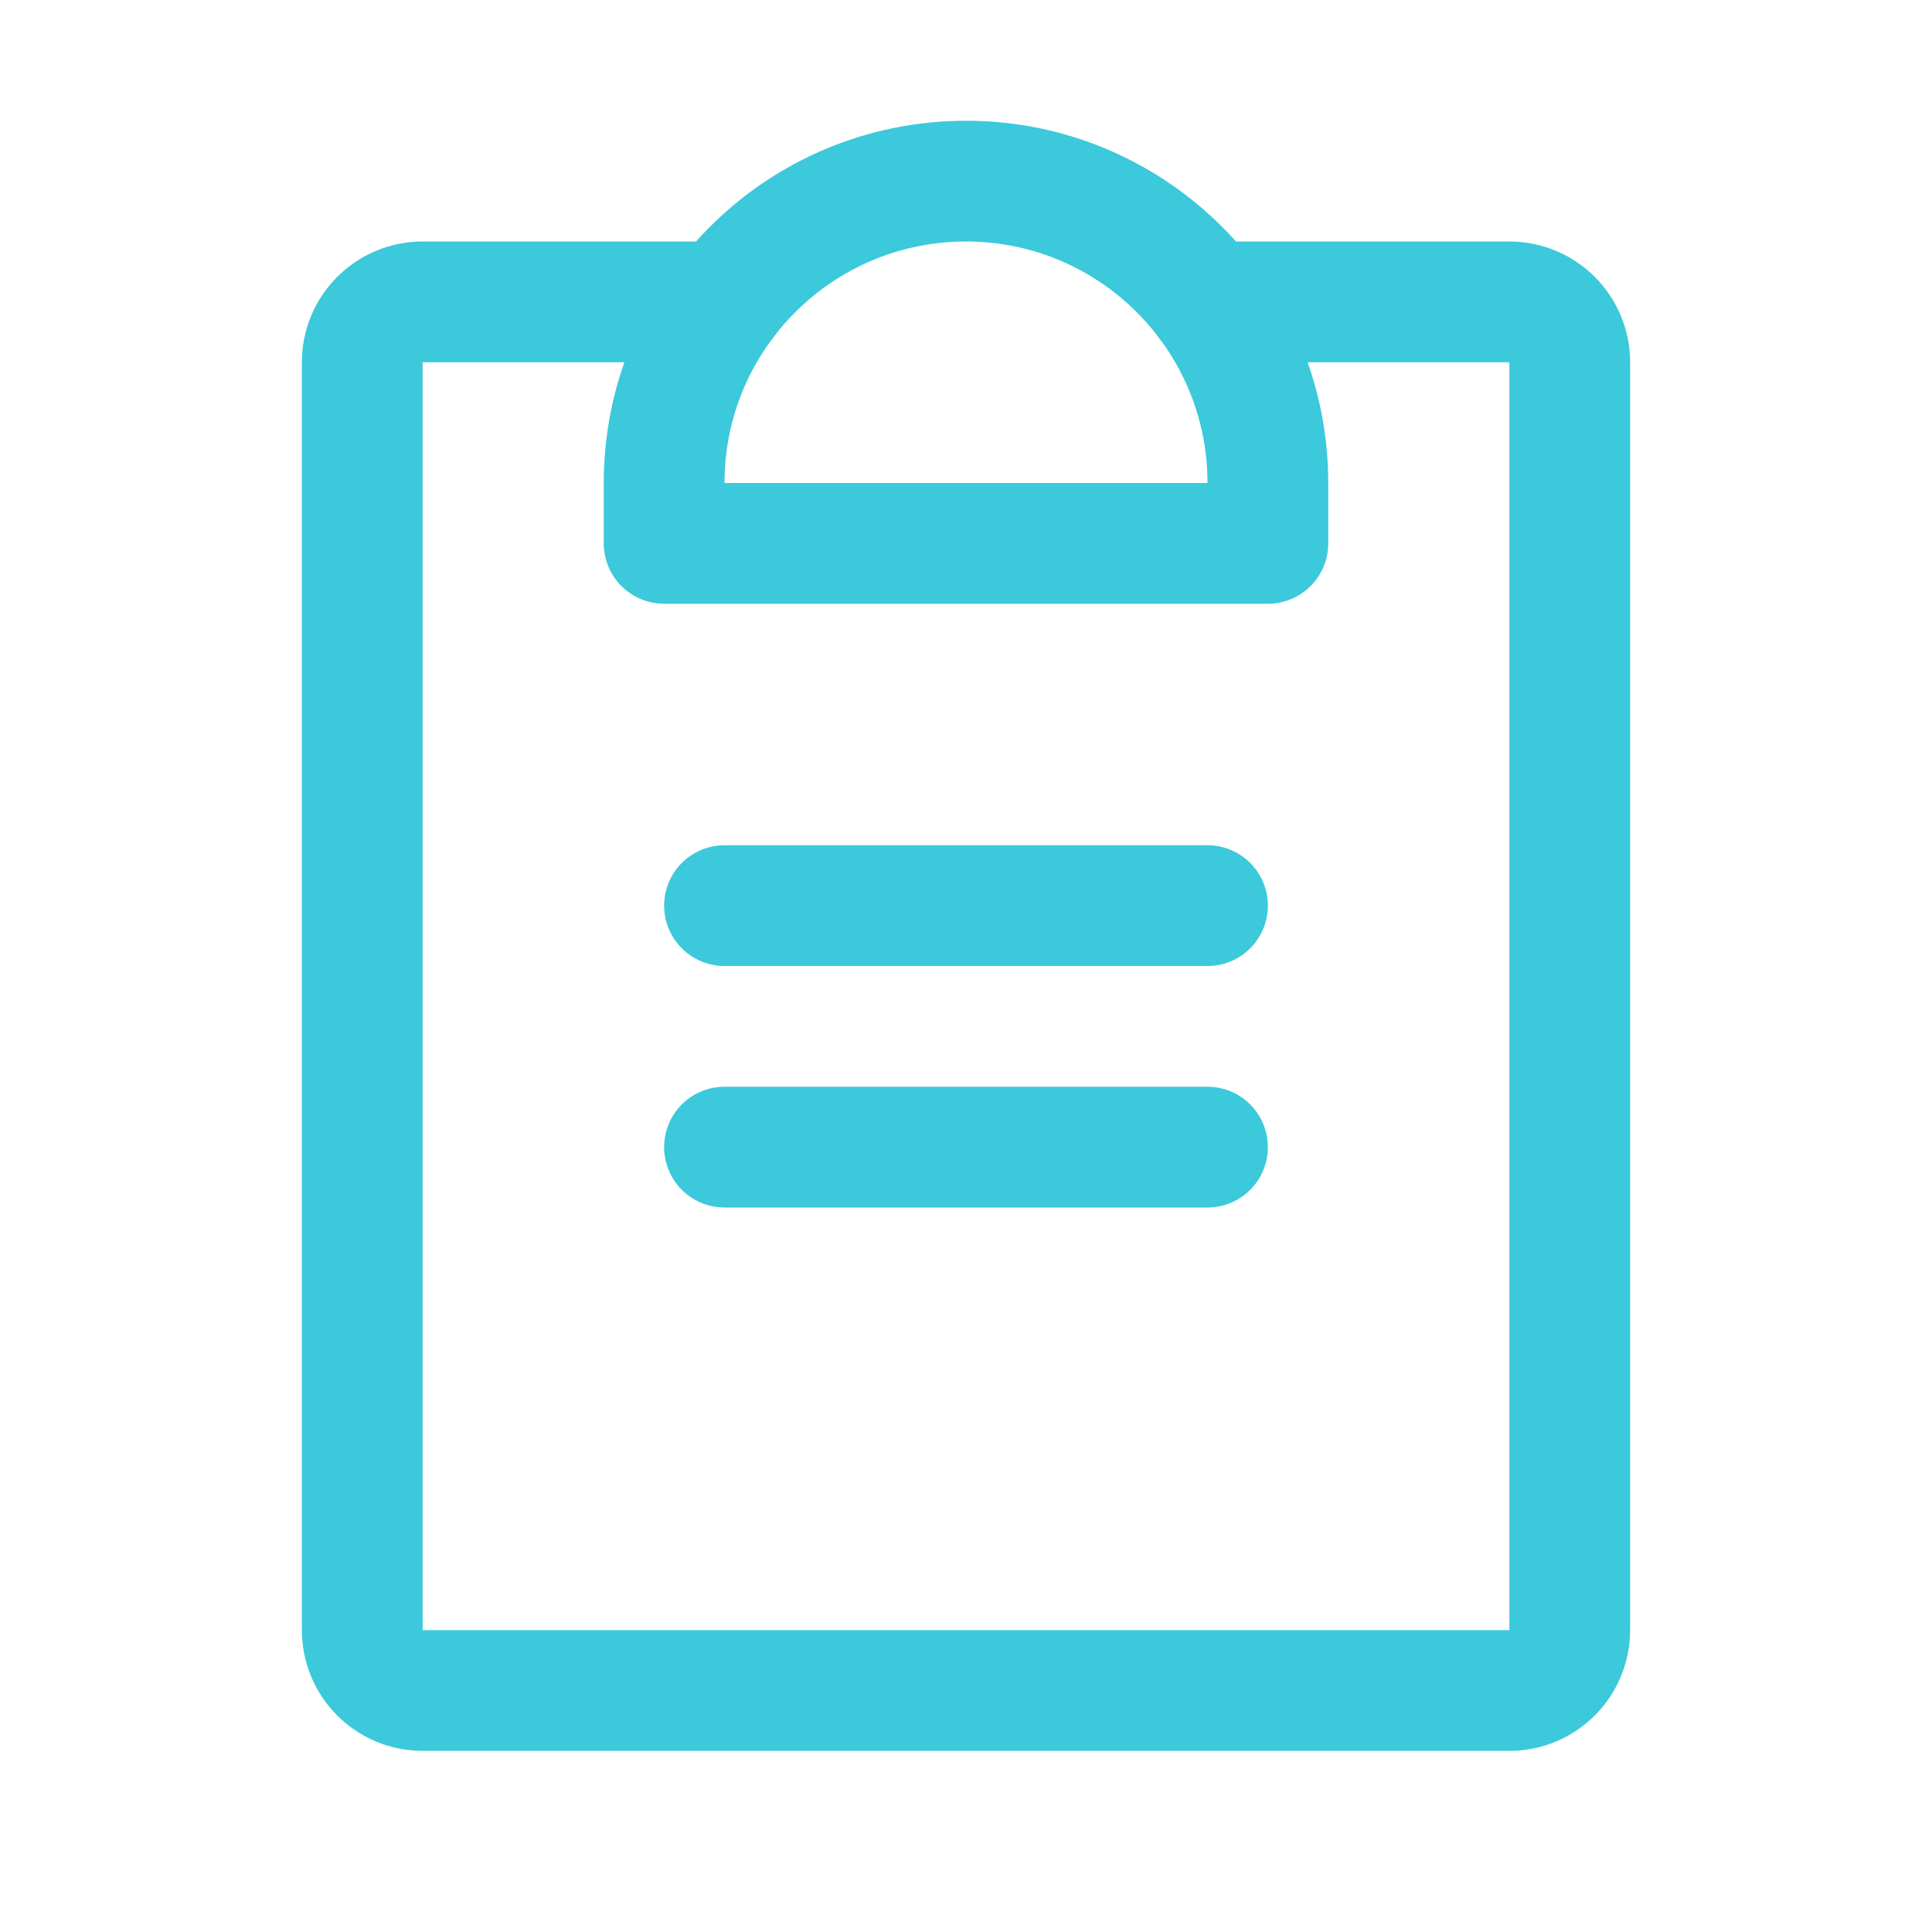
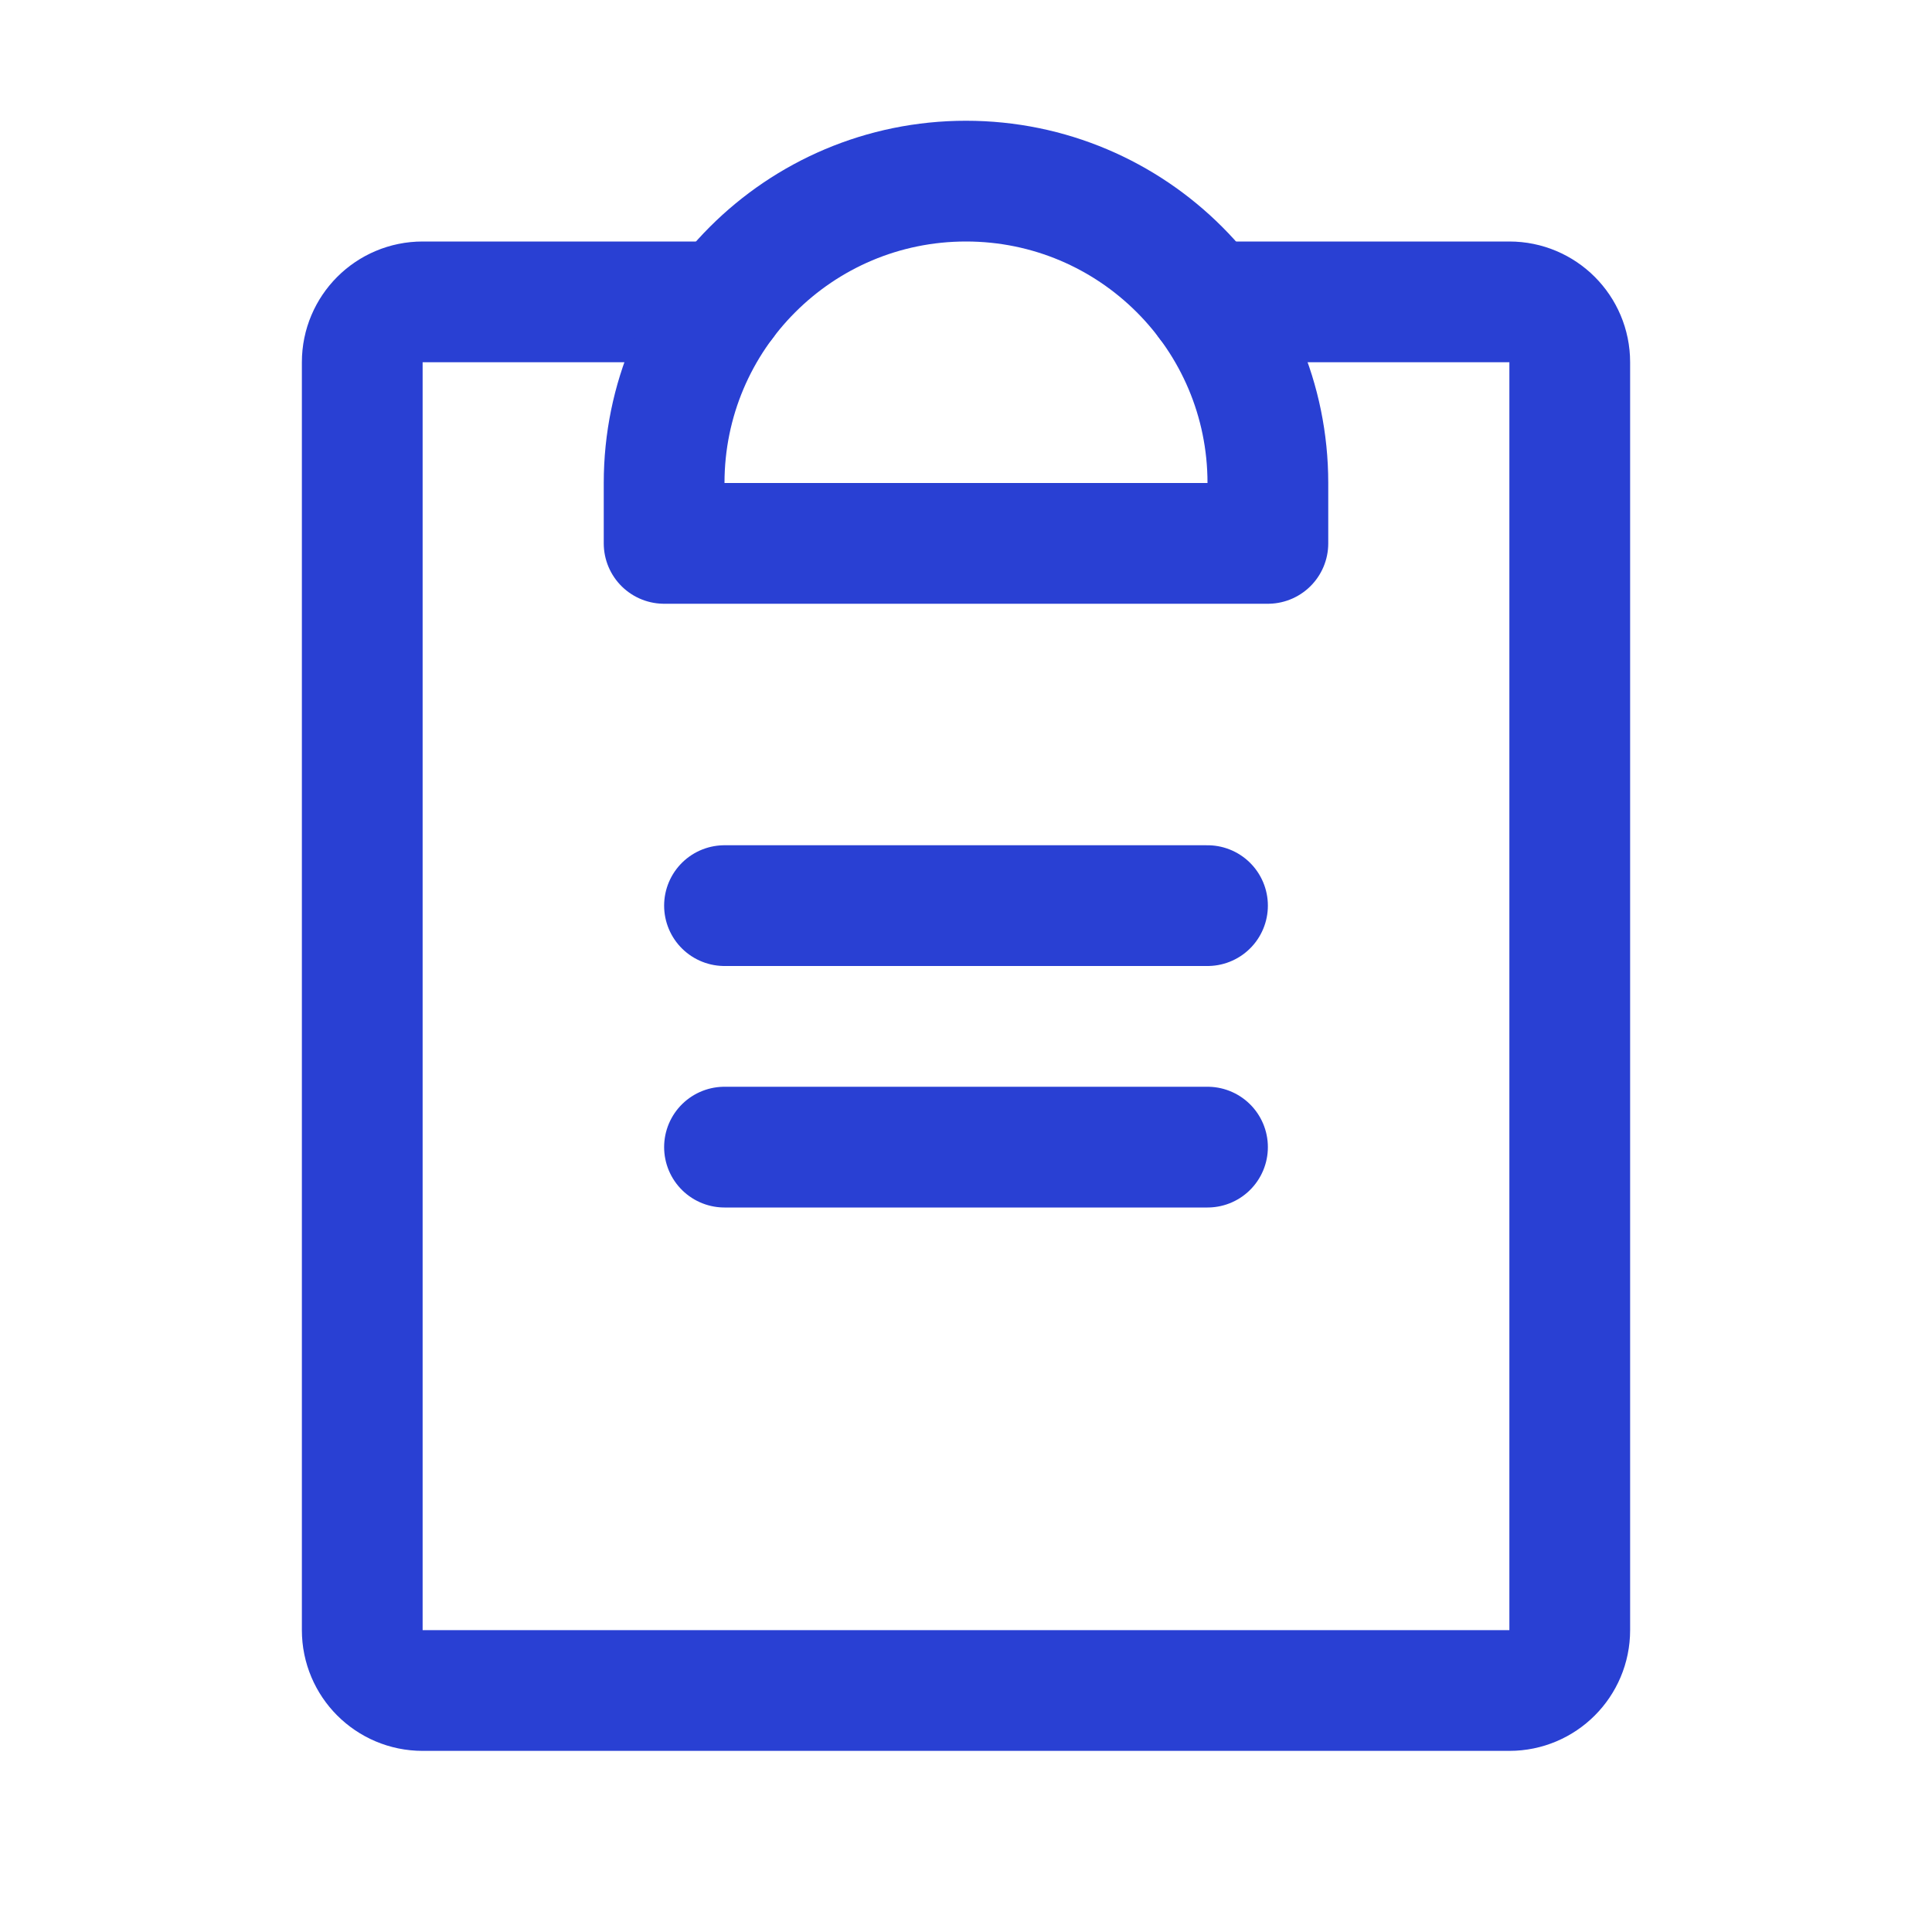
- <svg xmlns="http://www.w3.org/2000/svg" width="50" height="50" fill="#000000" viewBox="0 0 256 256">
+ <svg xmlns="http://www.w3.org/2000/svg" width="50" height="50" fill="#2940d3" viewBox="0 0 256 256">
  <rect width="256" height="256" fill="none">
- </rect>
-   <line x1="96" y1="152" x2="160" y2="152" fill="none" stroke="#3bc9db" stroke-linecap="round" stroke-linejoin="round" stroke-width="16" />
-   <line x1="96" y1="120" x2="160" y2="120" fill="none" stroke="#3bc9db" stroke-linecap="round" stroke-linejoin="round" stroke-width="16" />
-   <path d="M160,40h40a8,8,0,0,1,8,8V216a8,8,0,0,1-8,8H56a8,8,0,0,1-8-8V48a8,8,0,0,1,8-8H96" fill="none" stroke="#3bc9db" stroke-linecap="round" stroke-linejoin="round" stroke-width="16" />
-   <path d="M88,72V64a40,40,0,0,1,80,0v8Z" fill="none" stroke="#3bc9db" stroke-linecap="round" stroke-linejoin="round" stroke-width="16" />
+     </rect>
+   <line x1="96" y1="152" x2="160" y2="152" fill="none" stroke="#2940d3" stroke-linecap="round" stroke-linejoin="round" stroke-width="16" />
+   <line x1="96" y1="120" x2="160" y2="120" fill="none" stroke="#2940d3" stroke-linecap="round" stroke-linejoin="round" stroke-width="16" />
+   <path d="M160,40h40a8,8,0,0,1,8,8V216a8,8,0,0,1-8,8H56a8,8,0,0,1-8-8V48a8,8,0,0,1,8-8H96" fill="none" stroke="#2940d3" stroke-linecap="round" stroke-linejoin="round" stroke-width="16" />
+   <path d="M88,72V64a40,40,0,0,1,80,0v8Z" fill="none" stroke="#2940d3" stroke-linecap="round" stroke-linejoin="round" stroke-width="16" />
</svg>
